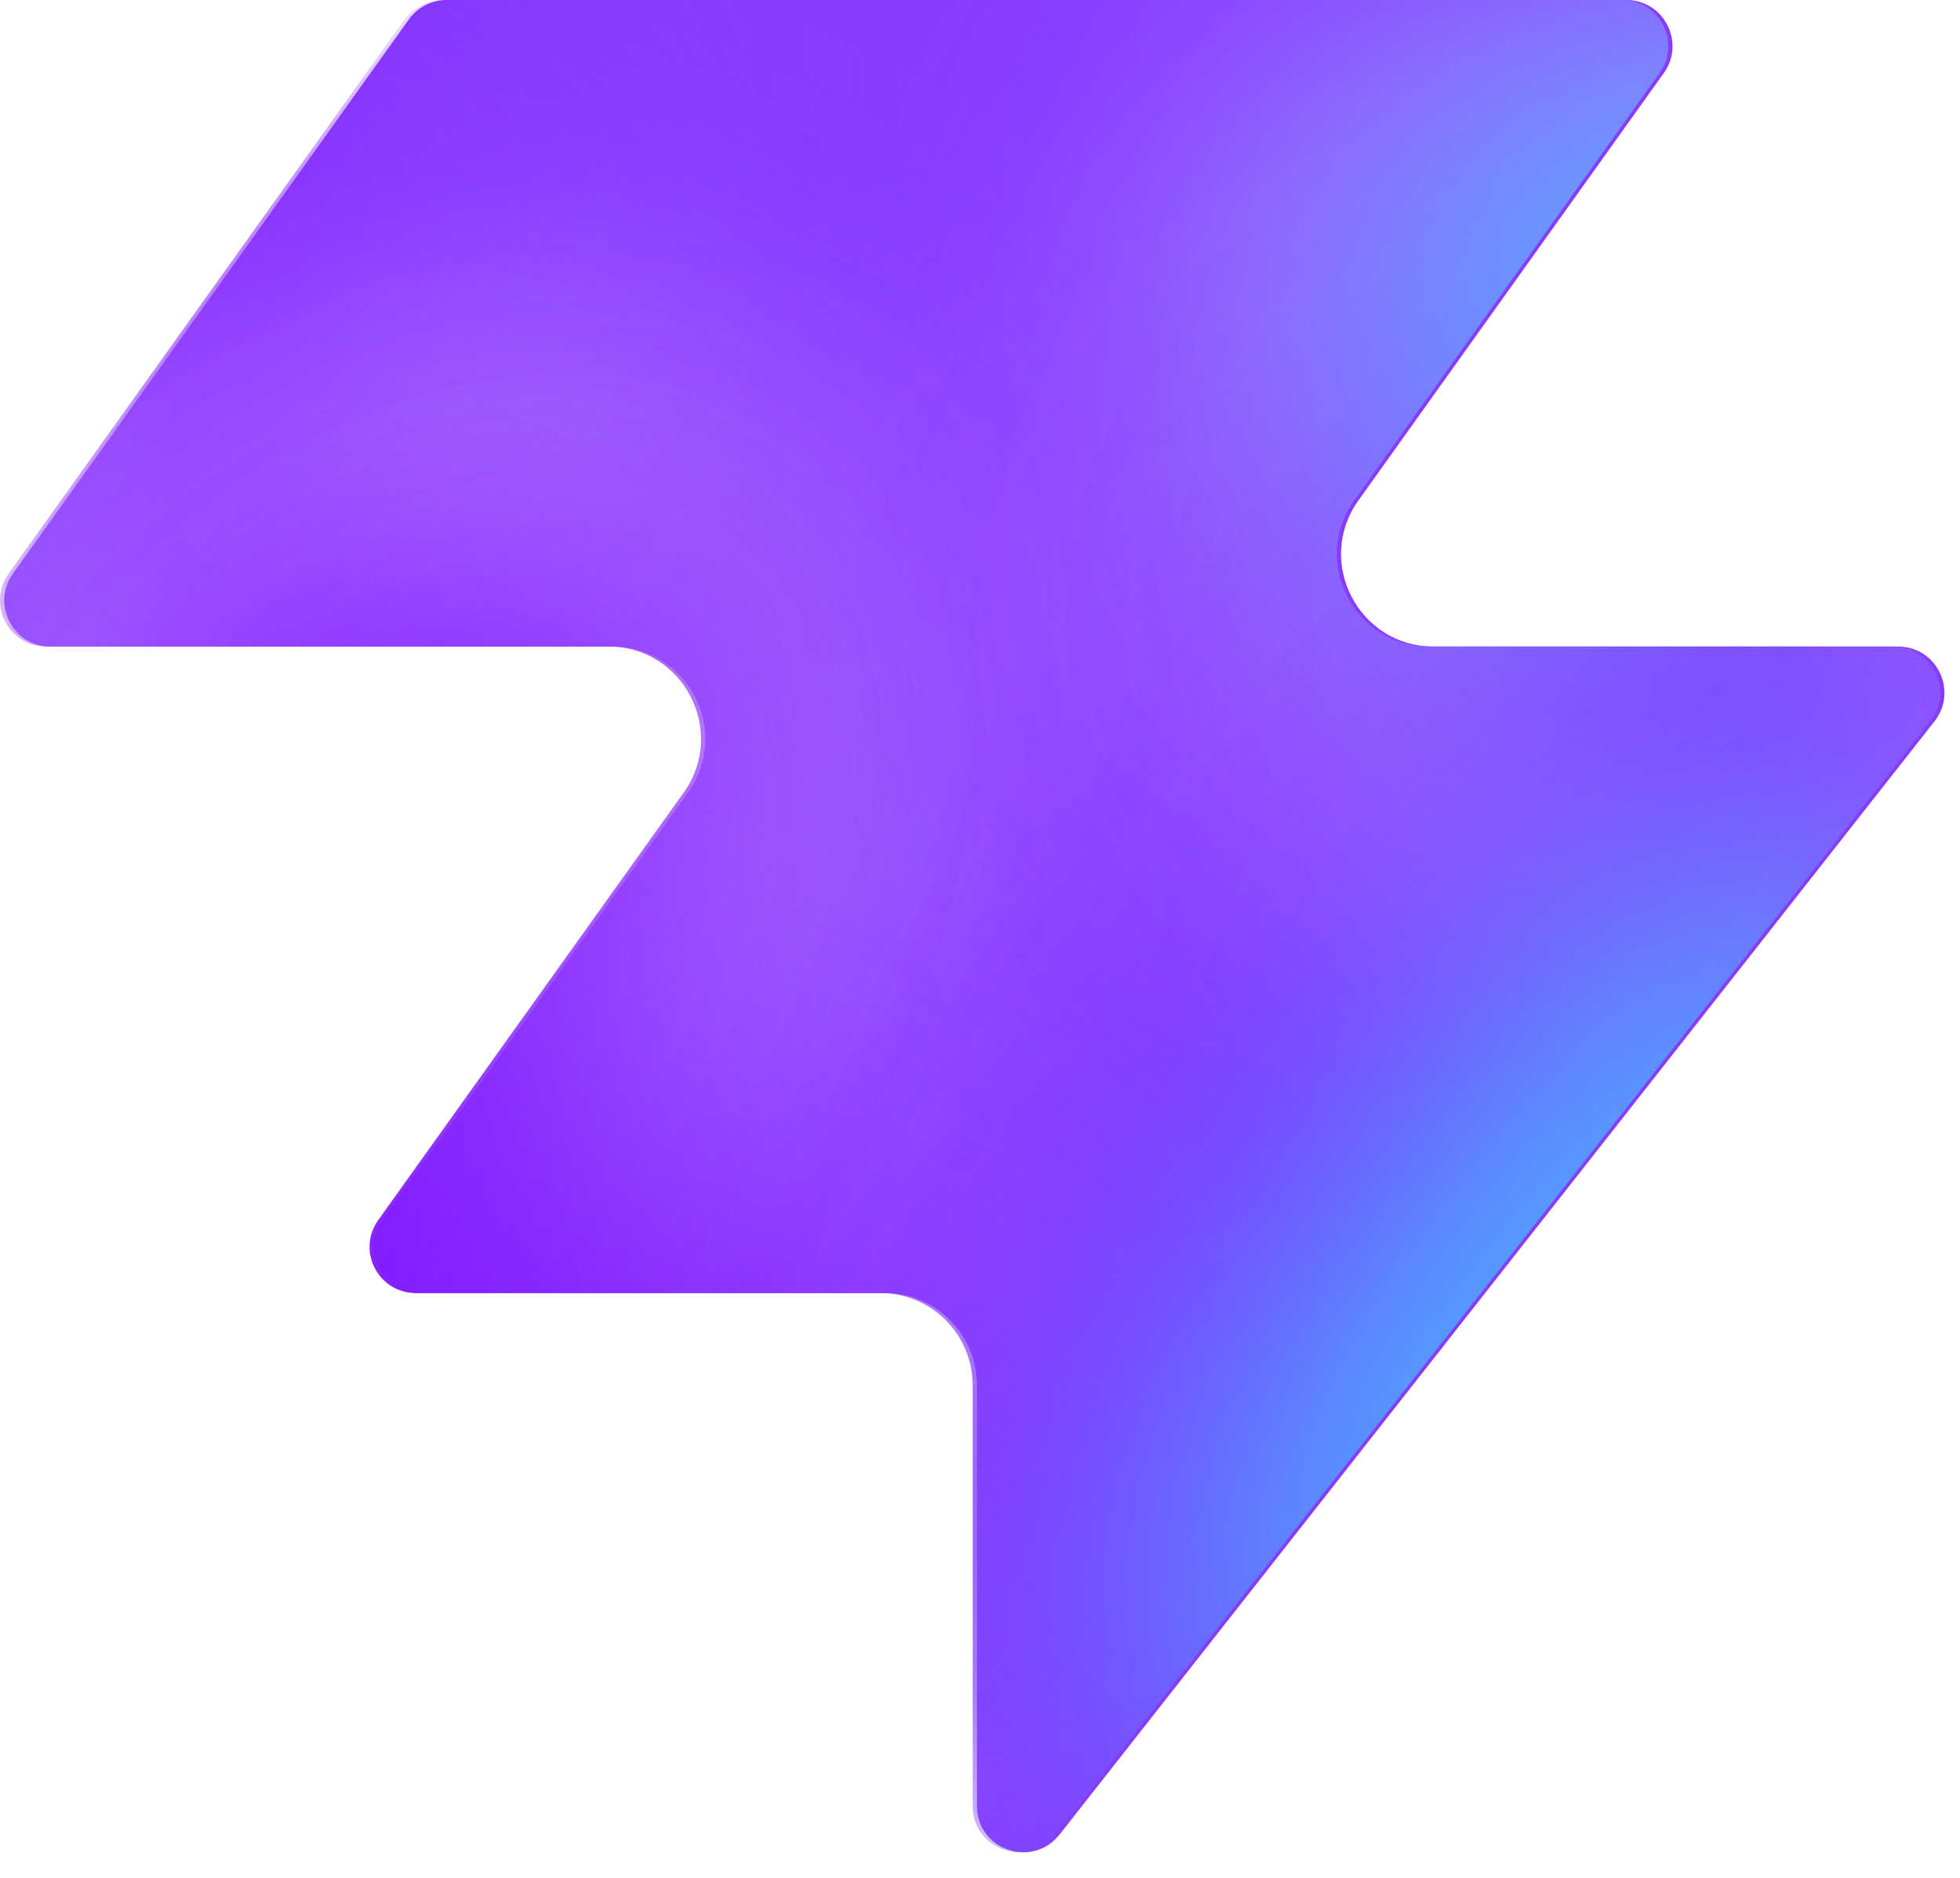
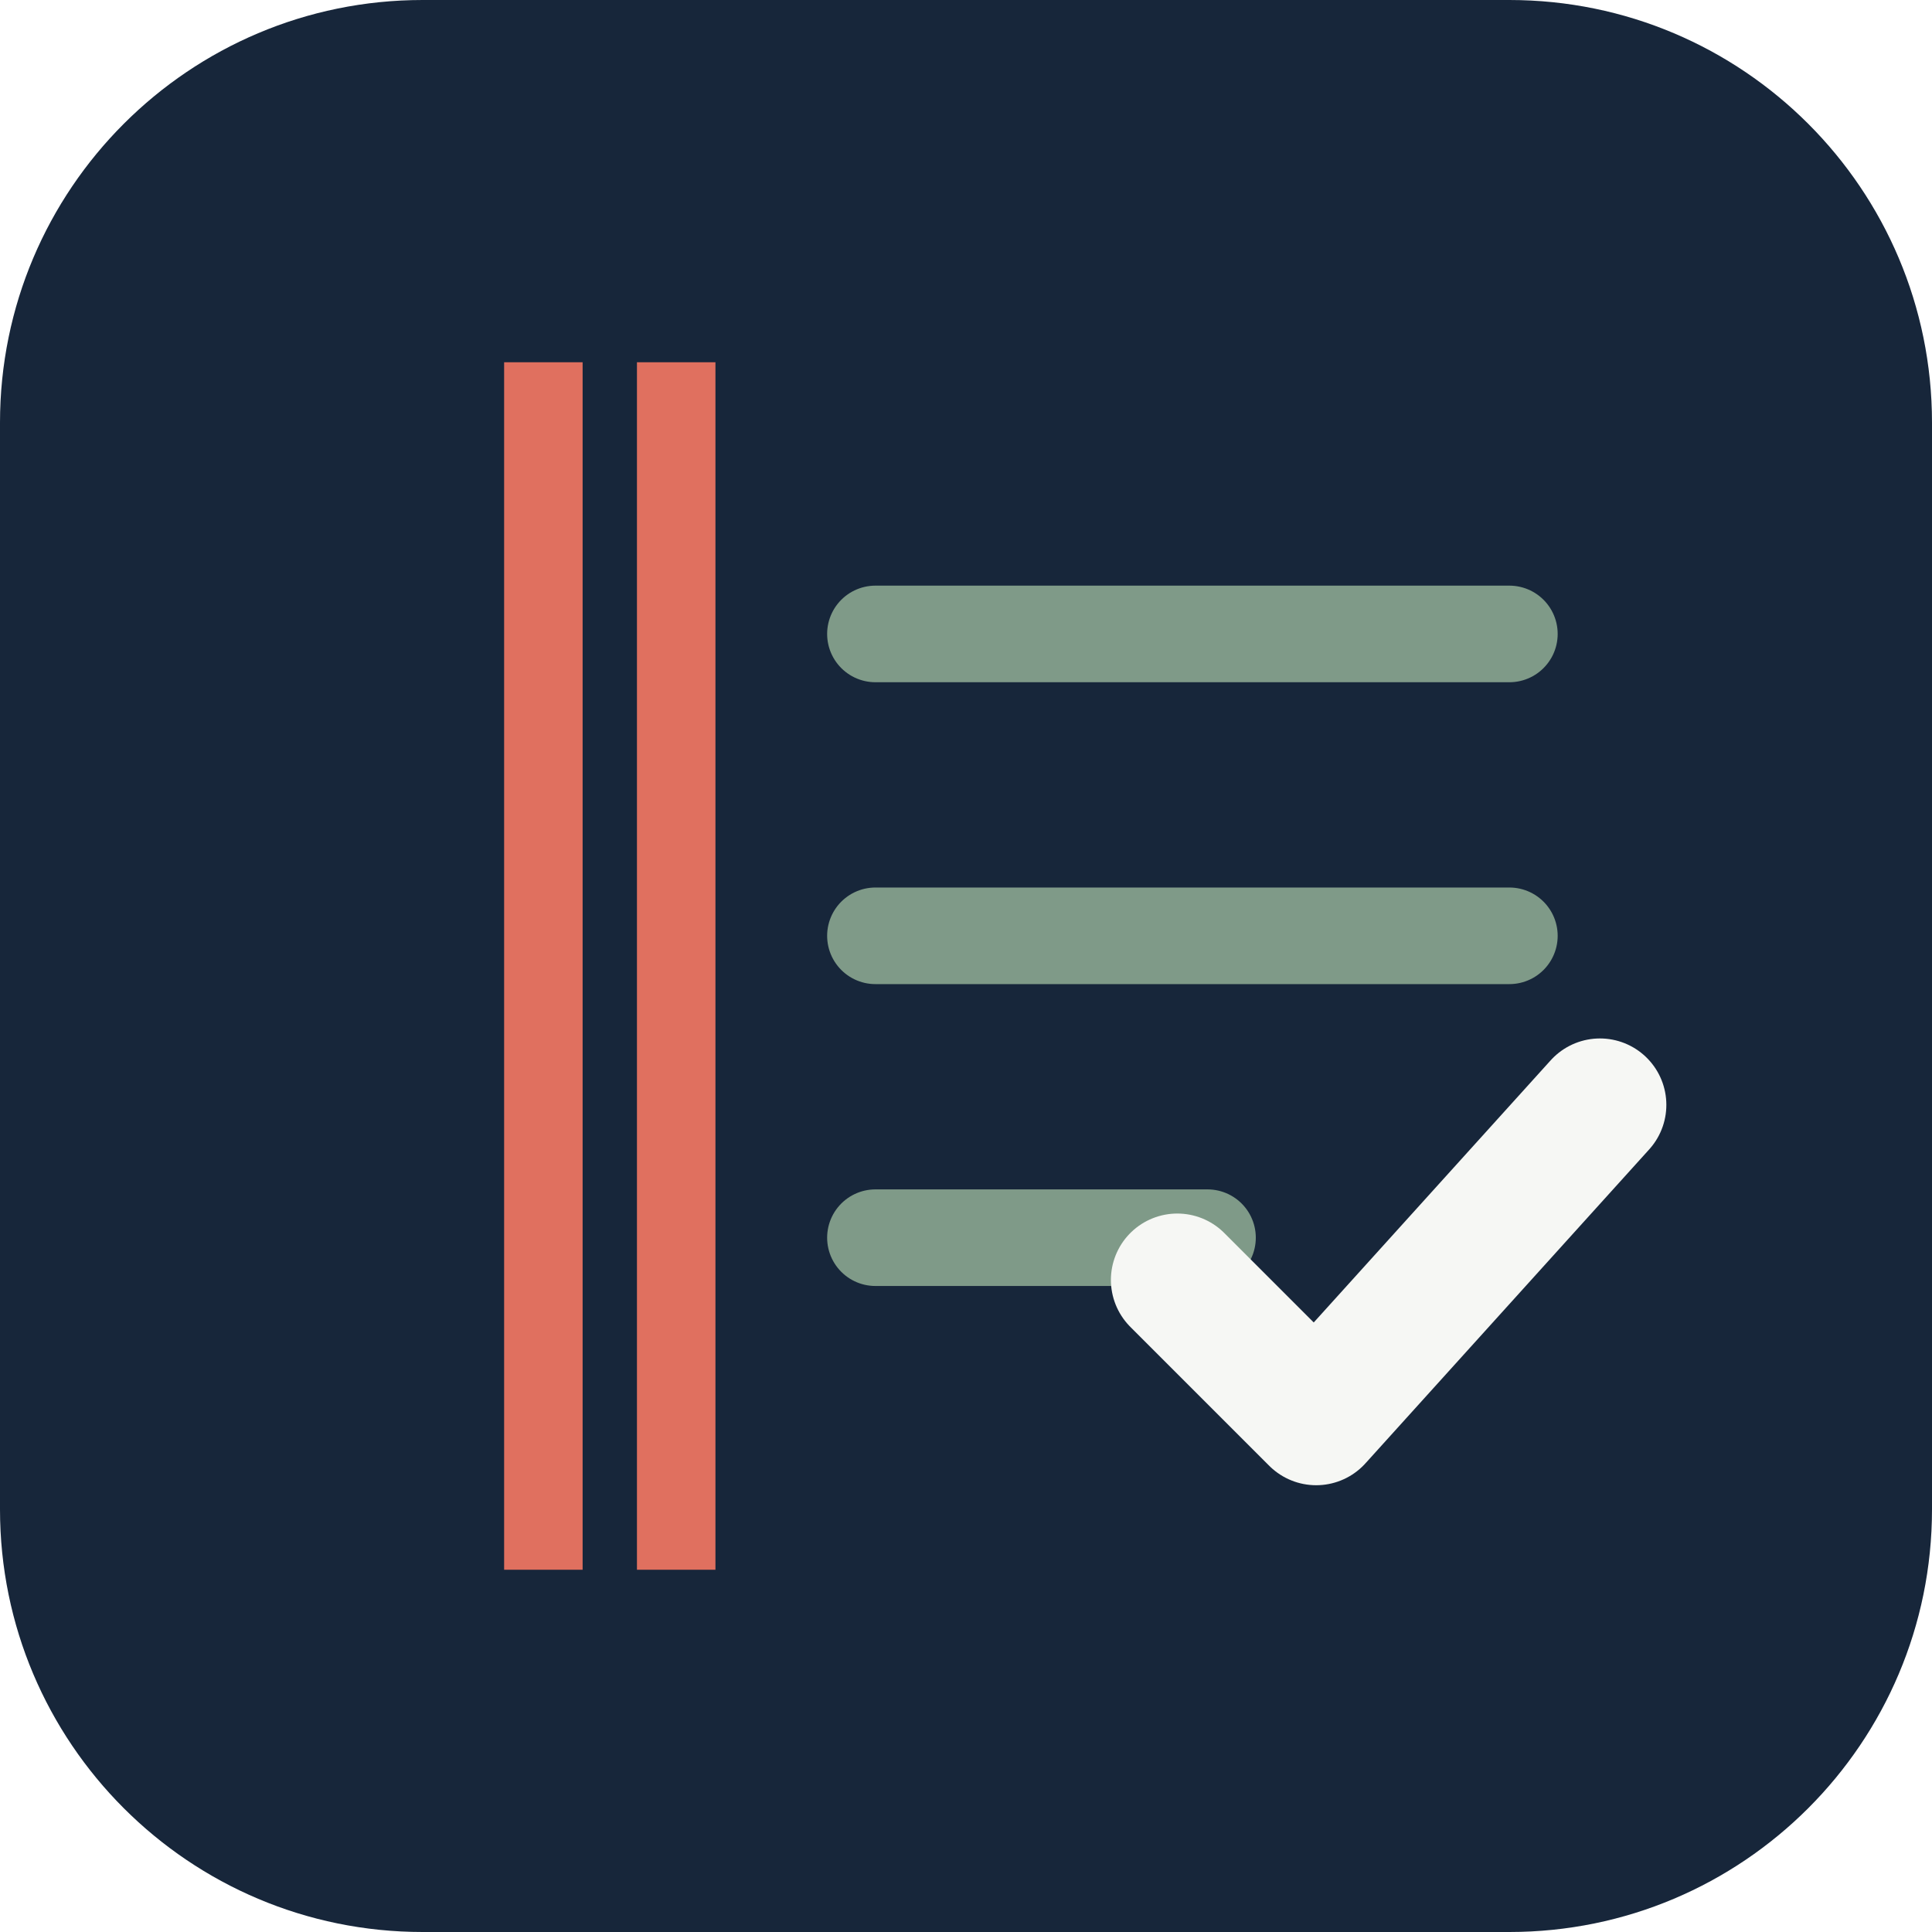
- <svg xmlns="http://www.w3.org/2000/svg" width="48" height="46" fill="none" viewBox="0 0 48 46">
-   <path fill="#863bff" d="M25.946 44.938c-.664.845-2.021.375-2.021-.698V33.937a2.26 2.26 0 0 0-2.262-2.262H10.287c-.92 0-1.456-1.04-.92-1.788l7.48-10.471c1.07-1.497 0-3.578-1.842-3.578H1.237c-.92 0-1.456-1.04-.92-1.788L10.013.474c.214-.297.556-.474.92-.474h28.894c.92 0 1.456 1.04.92 1.788l-7.48 10.471c-1.07 1.498 0 3.579 1.842 3.579h11.377c.943 0 1.473 1.088.89 1.83L25.947 44.94z" style="fill:#863bff;fill:color(display-p3 .525 .23 1);fill-opacity:1" />
-   <mask id="a" width="48" height="46" x="0" y="0" maskUnits="userSpaceOnUse" style="mask-type:alpha">
-     <path fill="#000" d="M25.842 44.938c-.664.844-2.021.375-2.021-.698V33.937a2.26 2.26 0 0 0-2.262-2.262H10.183c-.92 0-1.456-1.04-.92-1.788l7.48-10.471c1.07-1.498 0-3.579-1.842-3.579H1.133c-.92 0-1.456-1.04-.92-1.787L9.91.473c.214-.297.556-.474.92-.474h28.894c.92 0 1.456 1.04.92 1.788l-7.48 10.471c-1.07 1.498 0 3.578 1.842 3.578h11.377c.943 0 1.473 1.088.89 1.832L25.843 44.94z" style="fill:#000;fill-opacity:1" />
-   </mask>
-   <g mask="url(#a)">
-     <g filter="url(#b)">
-       <ellipse cx="5.508" cy="14.704" fill="#ede6ff" rx="5.508" ry="14.704" style="fill:#ede6ff;fill:color(display-p3 .927 .903 1);fill-opacity:1" transform="matrix(.00324 1 1 -.00324 -4.47 31.516)" />
-     </g>
-     <g filter="url(#c)">
-       <ellipse cx="10.399" cy="29.851" fill="#ede6ff" rx="10.399" ry="29.851" style="fill:#ede6ff;fill:color(display-p3 .927 .903 1);fill-opacity:1" transform="matrix(.00324 1 1 -.00324 -39.328 7.883)" />
-     </g>
-     <g filter="url(#d)">
-       <ellipse cx="5.508" cy="30.487" fill="#7e14ff" rx="5.508" ry="30.487" style="fill:#7e14ff;fill:color(display-p3 .492 .077 1);fill-opacity:1" transform="rotate(89.814 -25.913 -14.639)scale(1 -1)" />
-     </g>
-     <g filter="url(#e)">
-       <ellipse cx="5.508" cy="30.599" fill="#7e14ff" rx="5.508" ry="30.599" style="fill:#7e14ff;fill:color(display-p3 .492 .077 1);fill-opacity:1" transform="rotate(89.814 -32.644 -3.334)scale(1 -1)" />
-     </g>
-     <g filter="url(#f)">
-       <ellipse cx="5.508" cy="30.599" fill="#7e14ff" rx="5.508" ry="30.599" style="fill:#7e14ff;fill:color(display-p3 .492 .077 1);fill-opacity:1" transform="matrix(.00324 1 1 -.00324 -34.34 30.47)" />
-     </g>
-     <g filter="url(#g)">
-       <ellipse cx="14.072" cy="22.078" fill="#ede6ff" rx="14.072" ry="22.078" style="fill:#ede6ff;fill:color(display-p3 .927 .903 1);fill-opacity:1" transform="rotate(93.35 24.506 48.493)scale(-1 1)" />
-     </g>
-     <g filter="url(#h)">
-       <ellipse cx="3.47" cy="21.501" fill="#7e14ff" rx="3.47" ry="21.501" style="fill:#7e14ff;fill:color(display-p3 .492 .077 1);fill-opacity:1" transform="rotate(89.009 28.708 47.59)scale(-1 1)" />
-     </g>
-     <g filter="url(#i)">
-       <ellipse cx="3.47" cy="21.501" fill="#7e14ff" rx="3.47" ry="21.501" style="fill:#7e14ff;fill:color(display-p3 .492 .077 1);fill-opacity:1" transform="rotate(89.009 28.708 47.59)scale(-1 1)" />
-     </g>
-     <g filter="url(#j)">
-       <ellipse cx=".387" cy="8.972" fill="#7e14ff" rx="4.407" ry="29.108" style="fill:#7e14ff;fill:color(display-p3 .492 .077 1);fill-opacity:1" transform="rotate(39.51 .387 8.972)" />
-     </g>
-     <g filter="url(#k)">
-       <ellipse cx="47.523" cy="-6.092" fill="#7e14ff" rx="4.407" ry="29.108" style="fill:#7e14ff;fill:color(display-p3 .492 .077 1);fill-opacity:1" transform="rotate(37.892 47.523 -6.092)" />
-     </g>
-     <g filter="url(#l)">
-       <ellipse cx="41.412" cy="6.333" fill="#47bfff" rx="5.971" ry="9.665" style="fill:#47bfff;fill:color(display-p3 .28 .748 1);fill-opacity:1" transform="rotate(37.892 41.412 6.333)" />
-     </g>
-     <g filter="url(#m)">
-       <ellipse cx="-1.879" cy="38.332" fill="#7e14ff" rx="4.407" ry="29.108" style="fill:#7e14ff;fill:color(display-p3 .492 .077 1);fill-opacity:1" transform="rotate(37.892 -1.88 38.332)" />
-     </g>
-     <g filter="url(#n)">
-       <ellipse cx="-1.879" cy="38.332" fill="#7e14ff" rx="4.407" ry="29.108" style="fill:#7e14ff;fill:color(display-p3 .492 .077 1);fill-opacity:1" transform="rotate(37.892 -1.88 38.332)" />
-     </g>
-     <g filter="url(#o)">
-       <ellipse cx="35.651" cy="29.907" fill="#7e14ff" rx="4.407" ry="29.108" style="fill:#7e14ff;fill:color(display-p3 .492 .077 1);fill-opacity:1" transform="rotate(37.892 35.651 29.907)" />
-     </g>
-     <g filter="url(#p)">
-       <ellipse cx="38.418" cy="32.4" fill="#47bfff" rx="5.971" ry="15.297" style="fill:#47bfff;fill:color(display-p3 .28 .748 1);fill-opacity:1" transform="rotate(37.892 38.418 32.4)" />
-     </g>
-   </g>
-   <defs>
-     <filter id="b" width="60.045" height="41.654" x="-19.77" y="16.149" color-interpolation-filters="sRGB" filterUnits="userSpaceOnUse">
-       <feFlood flood-opacity="0" result="BackgroundImageFix" />
-       <feBlend in="SourceGraphic" in2="BackgroundImageFix" result="shape" />
-       <feGaussianBlur result="effect1_foregroundBlur_2002_17158" stdDeviation="7.659" />
-     </filter>
-     <filter id="c" width="90.34" height="51.437" x="-54.613" y="-7.533" color-interpolation-filters="sRGB" filterUnits="userSpaceOnUse">
-       <feFlood flood-opacity="0" result="BackgroundImageFix" />
-       <feBlend in="SourceGraphic" in2="BackgroundImageFix" result="shape" />
-       <feGaussianBlur result="effect1_foregroundBlur_2002_17158" stdDeviation="7.659" />
-     </filter>
-     <filter id="d" width="79.355" height="29.4" x="-49.64" y="2.03" color-interpolation-filters="sRGB" filterUnits="userSpaceOnUse">
-       <feFlood flood-opacity="0" result="BackgroundImageFix" />
-       <feBlend in="SourceGraphic" in2="BackgroundImageFix" result="shape" />
-       <feGaussianBlur result="effect1_foregroundBlur_2002_17158" stdDeviation="4.596" />
-     </filter>
-     <filter id="e" width="79.579" height="29.4" x="-45.045" y="20.029" color-interpolation-filters="sRGB" filterUnits="userSpaceOnUse">
-       <feFlood flood-opacity="0" result="BackgroundImageFix" />
-       <feBlend in="SourceGraphic" in2="BackgroundImageFix" result="shape" />
-       <feGaussianBlur result="effect1_foregroundBlur_2002_17158" stdDeviation="4.596" />
-     </filter>
-     <filter id="f" width="79.579" height="29.4" x="-43.513" y="21.178" color-interpolation-filters="sRGB" filterUnits="userSpaceOnUse">
-       <feFlood flood-opacity="0" result="BackgroundImageFix" />
-       <feBlend in="SourceGraphic" in2="BackgroundImageFix" result="shape" />
-       <feGaussianBlur result="effect1_foregroundBlur_2002_17158" stdDeviation="4.596" />
-     </filter>
-     <filter id="g" width="74.749" height="58.852" x="15.756" y="-17.901" color-interpolation-filters="sRGB" filterUnits="userSpaceOnUse">
-       <feFlood flood-opacity="0" result="BackgroundImageFix" />
-       <feBlend in="SourceGraphic" in2="BackgroundImageFix" result="shape" />
-       <feGaussianBlur result="effect1_foregroundBlur_2002_17158" stdDeviation="7.659" />
-     </filter>
-     <filter id="h" width="61.377" height="25.362" x="23.548" y="2.284" color-interpolation-filters="sRGB" filterUnits="userSpaceOnUse">
-       <feFlood flood-opacity="0" result="BackgroundImageFix" />
-       <feBlend in="SourceGraphic" in2="BackgroundImageFix" result="shape" />
-       <feGaussianBlur result="effect1_foregroundBlur_2002_17158" stdDeviation="4.596" />
-     </filter>
-     <filter id="i" width="61.377" height="25.362" x="23.548" y="2.284" color-interpolation-filters="sRGB" filterUnits="userSpaceOnUse">
-       <feFlood flood-opacity="0" result="BackgroundImageFix" />
-       <feBlend in="SourceGraphic" in2="BackgroundImageFix" result="shape" />
-       <feGaussianBlur result="effect1_foregroundBlur_2002_17158" stdDeviation="4.596" />
-     </filter>
-     <filter id="j" width="56.045" height="63.649" x="-27.636" y="-22.853" color-interpolation-filters="sRGB" filterUnits="userSpaceOnUse">
-       <feFlood flood-opacity="0" result="BackgroundImageFix" />
-       <feBlend in="SourceGraphic" in2="BackgroundImageFix" result="shape" />
-       <feGaussianBlur result="effect1_foregroundBlur_2002_17158" stdDeviation="4.596" />
-     </filter>
-     <filter id="k" width="54.814" height="64.646" x="20.116" y="-38.415" color-interpolation-filters="sRGB" filterUnits="userSpaceOnUse">
-       <feFlood flood-opacity="0" result="BackgroundImageFix" />
-       <feBlend in="SourceGraphic" in2="BackgroundImageFix" result="shape" />
-       <feGaussianBlur result="effect1_foregroundBlur_2002_17158" stdDeviation="4.596" />
-     </filter>
-     <filter id="l" width="33.541" height="35.313" x="24.641" y="-11.323" color-interpolation-filters="sRGB" filterUnits="userSpaceOnUse">
-       <feFlood flood-opacity="0" result="BackgroundImageFix" />
-       <feBlend in="SourceGraphic" in2="BackgroundImageFix" result="shape" />
-       <feGaussianBlur result="effect1_foregroundBlur_2002_17158" stdDeviation="4.596" />
-     </filter>
-     <filter id="m" width="54.814" height="64.646" x="-29.286" y="6.009" color-interpolation-filters="sRGB" filterUnits="userSpaceOnUse">
-       <feFlood flood-opacity="0" result="BackgroundImageFix" />
-       <feBlend in="SourceGraphic" in2="BackgroundImageFix" result="shape" />
-       <feGaussianBlur result="effect1_foregroundBlur_2002_17158" stdDeviation="4.596" />
-     </filter>
-     <filter id="n" width="54.814" height="64.646" x="-29.286" y="6.009" color-interpolation-filters="sRGB" filterUnits="userSpaceOnUse">
-       <feFlood flood-opacity="0" result="BackgroundImageFix" />
-       <feBlend in="SourceGraphic" in2="BackgroundImageFix" result="shape" />
-       <feGaussianBlur result="effect1_foregroundBlur_2002_17158" stdDeviation="4.596" />
-     </filter>
-     <filter id="o" width="54.814" height="64.646" x="8.244" y="-2.416" color-interpolation-filters="sRGB" filterUnits="userSpaceOnUse">
-       <feFlood flood-opacity="0" result="BackgroundImageFix" />
-       <feBlend in="SourceGraphic" in2="BackgroundImageFix" result="shape" />
-       <feGaussianBlur result="effect1_foregroundBlur_2002_17158" stdDeviation="4.596" />
-     </filter>
-     <filter id="p" width="39.409" height="43.623" x="18.713" y="10.588" color-interpolation-filters="sRGB" filterUnits="userSpaceOnUse">
-       <feFlood flood-opacity="0" result="BackgroundImageFix" />
-       <feBlend in="SourceGraphic" in2="BackgroundImageFix" result="shape" />
-       <feGaussianBlur result="effect1_foregroundBlur_2002_17158" stdDeviation="4.596" />
-     </filter>
-   </defs>
+ <svg xmlns="http://www.w3.org/2000/svg" viewBox="0 0 32 32">
+   <rect width="32" height="32" rx="7" fill="#17263a" />
+   <path d="M9 6v20M11.2 6v20" stroke="#e0705f" stroke-width="1.3" />
+   <path d="M14.5 10.5H25M14.5 15.5H25M14.5 20.5H20" stroke="#7f9a88" stroke-width="1.6" stroke-linecap="round" />
+   <path d="m19.5 21.2 2.3 2.3 4.7-5.2" fill="none" stroke="#f6f7f4" stroke-width="2.2" stroke-linecap="round" stroke-linejoin="round" />
</svg>
